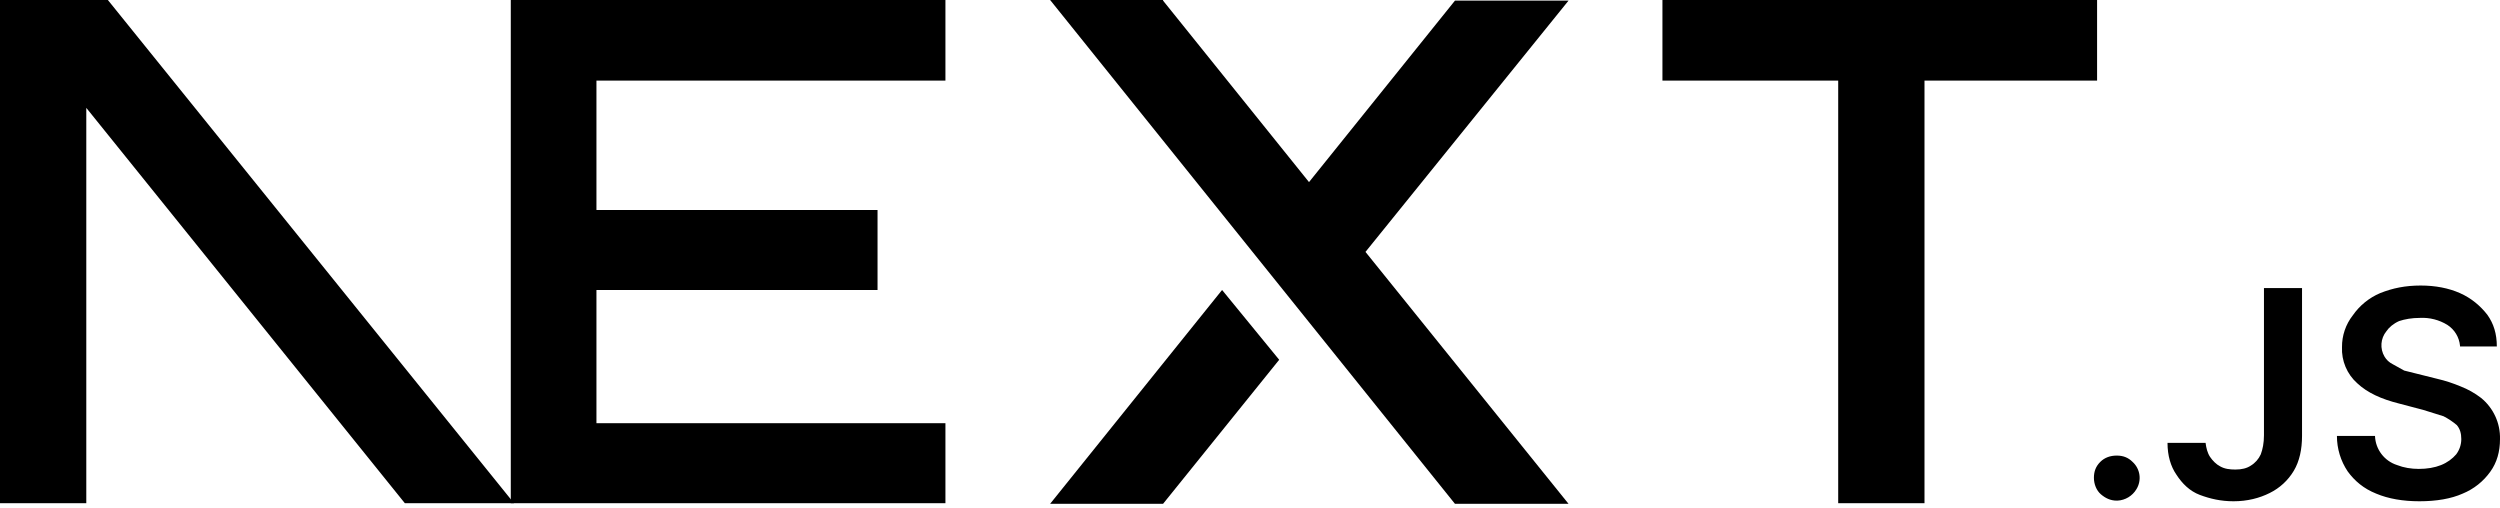
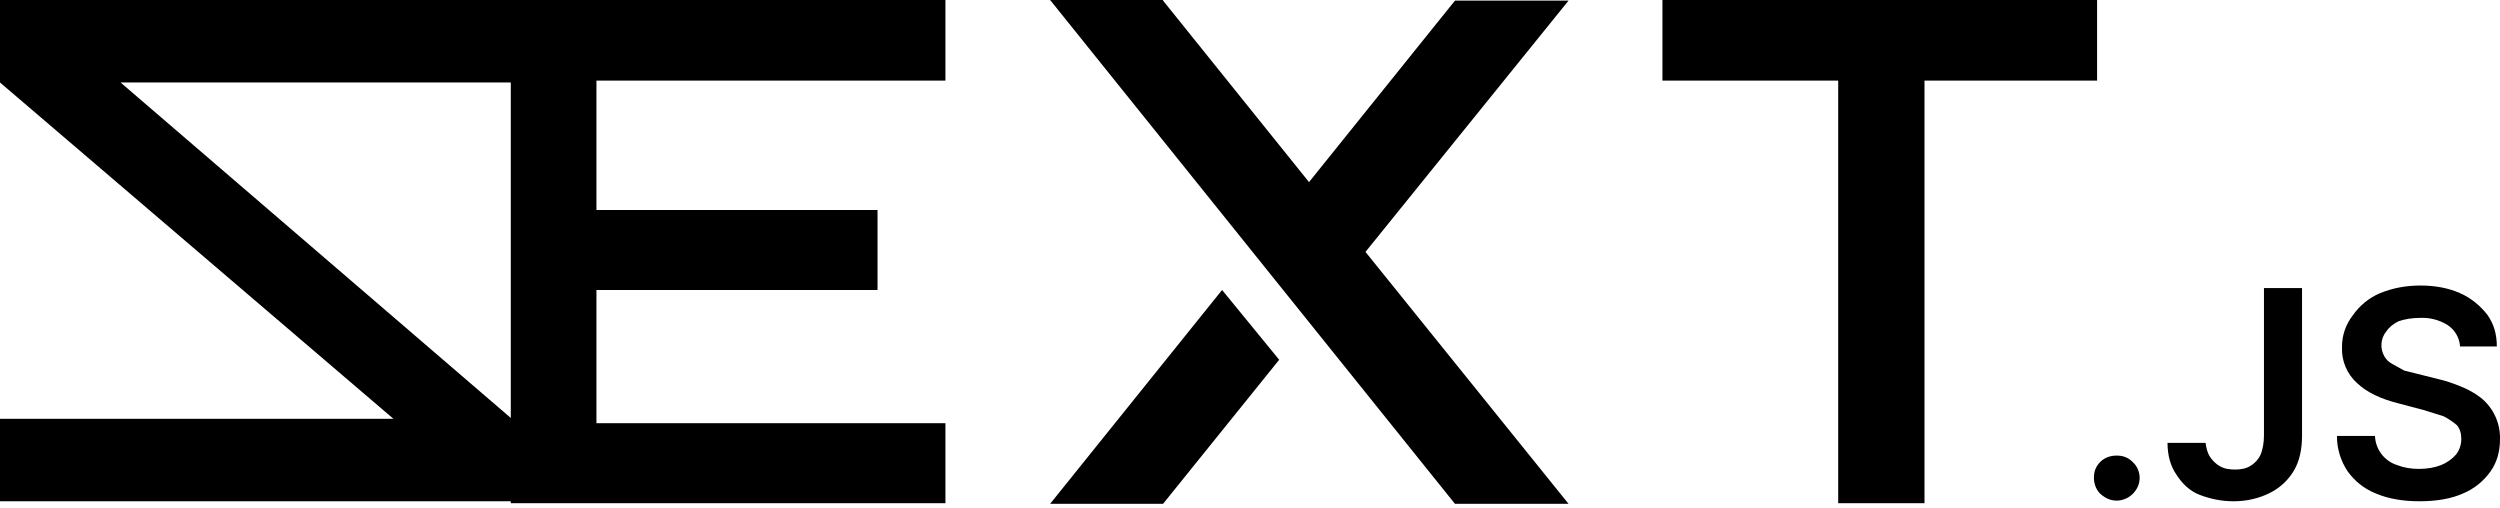
<svg xmlns="http://www.w3.org/2000/svg" fill="none" viewBox="0 0 394 80">
  <path fill="#000" d="M262 0h68.5v12.7h-27.2v66.6h-13.6V12.7H262V0ZM149 0v12.7H94v20.4h44.3v12.6H94v21h55v12.6H80.5V0h68.7zm34.3 0h-17.8l63.8 79.4h17.9l-32-39.7 32-39.6h-17.9l-23 28.6-23-28.6zm18.3 56.7-9-11-27.1 33.7h17.8l18.3-22.7z" />
-   <path fill="#000" d="M81 79.3 17 0H0v79.3h13.6V17l50.2 62.3H81Zm252.6-.4c-1 0-1.8-.4-2.5-1s-1.1-1.6-1.1-2.6.3-1.8 1-2.5 1.6-1 2.6-1 1.8.3 2.5 1a3.4 3.4 0 0 1 .6 4.3 3.7 3.7 0 0 1-3 1.8zm23.2-33.5h6v23.3c0 2.1-.4 4-1.3 5.5a9.1 9.1 0 0 1-3.8 3.5c-1.6.8-3.5 1.3-5.7 1.3-2 0-3.7-.4-5.3-1s-2.8-1.8-3.7-3.2c-.9-1.3-1.4-3-1.4-5h6c.1.8.3 1.6.7 2.2s1 1.2 1.6 1.5c.7.4 1.5.5 2.4.5 1 0 1.8-.2 2.4-.6a4 4 0 0 0 1.6-1.8c.3-.8.5-1.8.5-3V45.5zm30.9 9.1a4.4 4.4 0 0 0-2-3.3 7.5 7.5 0 0 0-4.3-1.1c-1.3 0-2.4.2-3.3.5-.9.4-1.6 1-2 1.6a3.5 3.5 0 0 0-.3 4c.3.5.7.9 1.3 1.2l1.8 1 2 .5 3.2.8c1.3.3 2.5.7 3.7 1.2a13 13 0 0 1 3.2 1.8 8.1 8.1 0 0 1 3 6.5c0 2-.5 3.7-1.5 5.1a10 10 0 0 1-4.4 3.5c-1.8.8-4.1 1.2-6.8 1.2-2.6 0-4.9-.4-6.8-1.2-2-.8-3.4-2-4.5-3.5a10 10 0 0 1-1.7-5.6h6a5 5 0 0 0 3.5 4.6c1 .4 2.2.6 3.4.6 1.3 0 2.5-.2 3.5-.6 1-.4 1.8-1 2.4-1.7a4 4 0 0 0 .8-2.4c0-.9-.2-1.6-.7-2.2a11 11 0 0 0-2.1-1.4l-3.2-1-3.8-1c-2.8-.7-5-1.7-6.6-3.2a7.2 7.2 0 0 1-2.4-5.7 8 8 0 0 1 1.7-5 10 10 0 0 1 4.3-3.5c2-.8 4-1.2 6.4-1.2 2.3 0 4.4.4 6.2 1.2 1.8.8 3.2 2 4.3 3.4 1 1.4 1.5 3 1.5 5h-5.8z" />
+   <path fill="#000" d="M0 0h81v13H19l62 53.3V79H0V66h62L0 13z" />
+   <path fill="#000" d="M333.6 78.9c-1 0-1.8-.4-2.5-1s-1.1-1.6-1.1-2.6.3-1.8 1-2.5 1.6-1 2.6-1 1.8.3 2.5 1a3.4 3.4 0 0 1 .6 4.3 3.7 3.7 0 0 1-3 1.8zm23.2-33.5h6v23.3c0 2.1-.4 4-1.3 5.5a9.1 9.1 0 0 1-3.8 3.5c-1.6.8-3.5 1.3-5.7 1.3-2 0-3.7-.4-5.3-1s-2.8-1.8-3.7-3.2c-.9-1.3-1.4-3-1.4-5h6c.1.8.3 1.6.7 2.2s1 1.2 1.6 1.5c.7.4 1.5.5 2.4.5 1 0 1.8-.2 2.4-.6a4 4 0 0 0 1.6-1.8c.3-.8.5-1.8.5-3V45.5zm30.9 9.1a4.4 4.4 0 0 0-2-3.3 7.5 7.5 0 0 0-4.3-1.1c-1.3 0-2.4.2-3.3.5-.9.4-1.6 1-2 1.6a3.5 3.5 0 0 0-.3 4c.3.5.7.9 1.3 1.2l1.8 1 2 .5 3.2.8c1.3.3 2.5.7 3.7 1.2a13 13 0 0 1 3.2 1.8 8.1 8.1 0 0 1 3 6.5c0 2-.5 3.7-1.5 5.1a10 10 0 0 1-4.4 3.5c-1.8.8-4.1 1.2-6.8 1.2-2.6 0-4.9-.4-6.8-1.2-2-.8-3.4-2-4.5-3.5a10 10 0 0 1-1.7-5.6h6a5 5 0 0 0 3.5 4.6c1 .4 2.2.6 3.4.6 1.3 0 2.5-.2 3.5-.6 1-.4 1.8-1 2.4-1.7a4 4 0 0 0 .8-2.4c0-.9-.2-1.6-.7-2.2a11 11 0 0 0-2.1-1.4l-3.2-1-3.8-1c-2.8-.7-5-1.7-6.6-3.2a7.2 7.2 0 0 1-2.4-5.7 8 8 0 0 1 1.7-5 10 10 0 0 1 4.3-3.5c2-.8 4-1.2 6.4-1.2 2.3 0 4.4.4 6.2 1.2 1.8.8 3.2 2 4.3 3.4 1 1.4 1.5 3 1.5 5h-5.8z" />
</svg>
